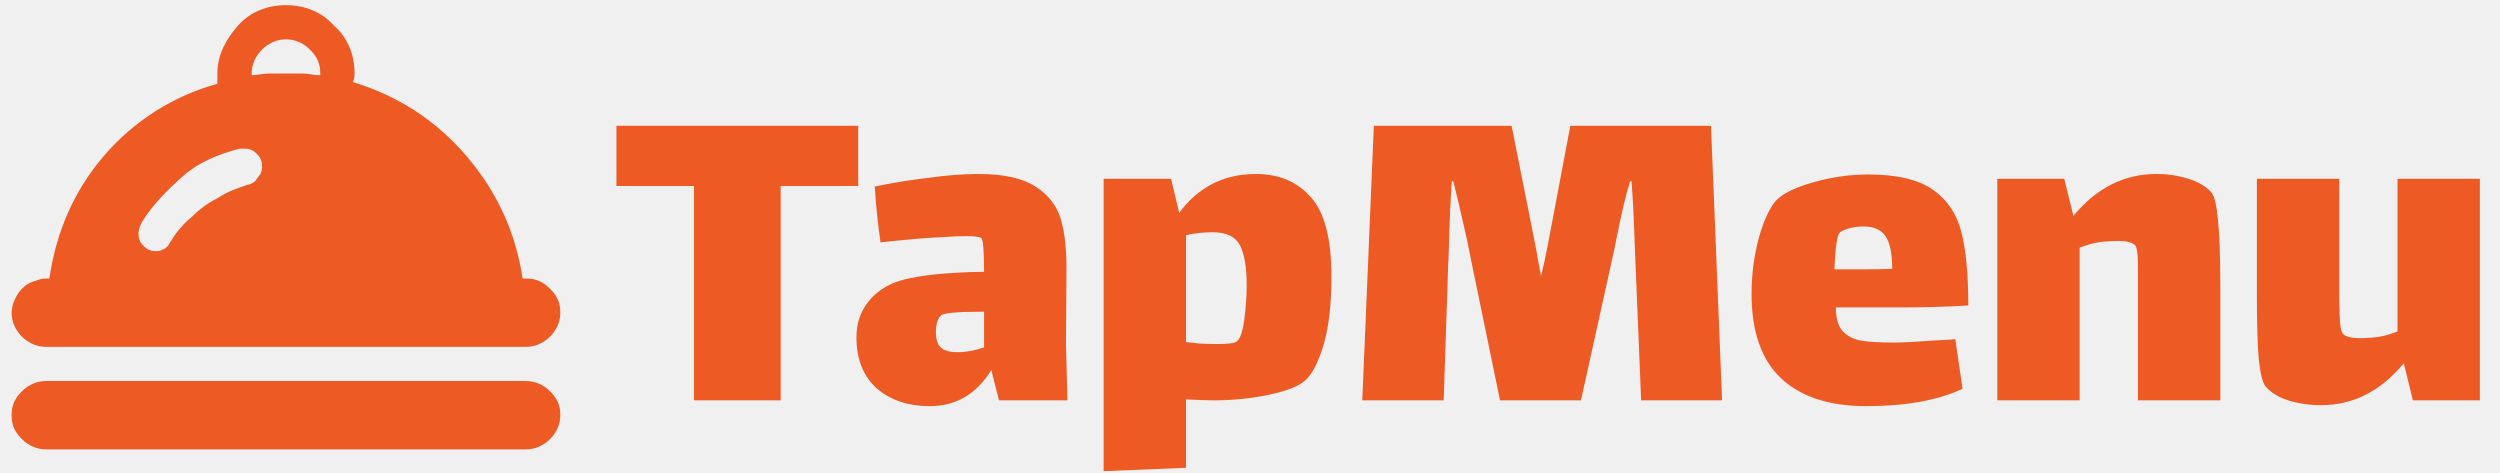
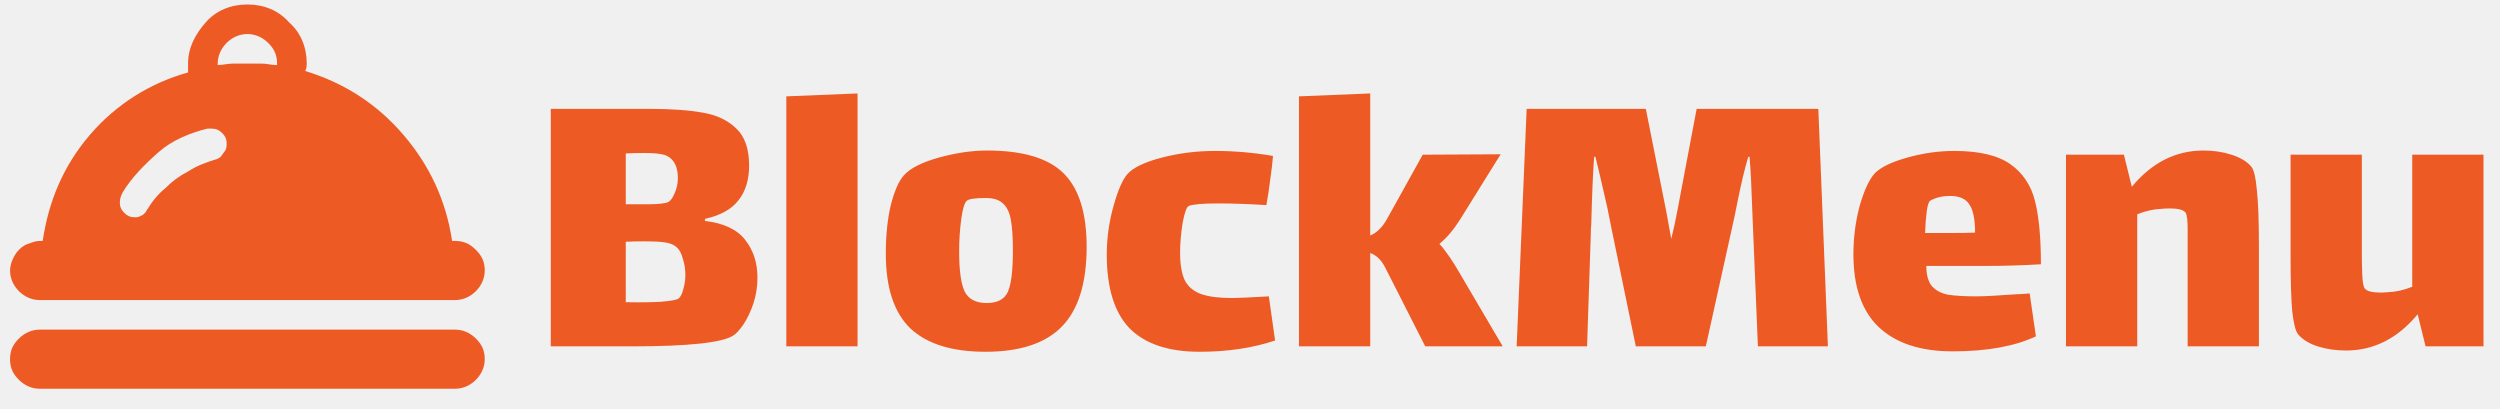
- <svg xmlns="http://www.w3.org/2000/svg" width="1661" height="314" viewBox="0 0 1661 314" fill="none">
-   <g clip-path="url(#clip0_2_4)">
+ <svg xmlns="http://www.w3.org/2000/svg" width="1920" height="314" viewBox="0 0 1920 314" fill="none">
+   <g clip-path="url(#clip0_5_2)">
    <path d="M30.505 230.457H349.495C355.189 230.457 360.883 228.182 365.44 223.643C369.997 219.103 372.28 213.426 372.28 207.758C372.28 200.945 369.997 196.405 365.44 191.865C360.883 187.326 356.326 185.052 349.495 185.052H347.212C342.655 154.411 330.13 127.156 309.628 103.329C289.117 79.494 264.058 63.601 234.433 54.522C235.57 52.248 235.57 49.982 235.57 48.845C235.57 36.355 231.013 25.01 221.899 17.059C213.922 7.98 202.534 3.44 190 3.44C177.466 3.44 166.078 7.98 158.101 17.067C150.124 26.138 144.43 36.355 144.43 48.836V55.65C115.187 63.718 89.011 80.318 69.244 103.329C48.733 127.165 37.345 154.402 32.788 185.052H30.505C27.085 185.052 24.811 186.18 21.391 187.326C17.971 188.454 15.697 190.728 14.56 191.865C12.277 194.131 11.14 196.405 10.003 198.67C8.579 201.49 7.799 204.592 7.72 207.75C7.72 213.426 10.003 219.103 14.56 223.643C19.117 228.182 24.802 230.457 30.505 230.457ZM190 26.138C195.694 26.138 201.397 28.412 205.954 32.952C210.511 37.492 212.785 42.031 212.785 48.836V49.982C208.228 49.982 204.808 48.845 201.397 48.845H178.612C175.192 48.845 170.626 49.973 167.215 49.973V48.845C167.215 43.168 169.498 37.492 174.055 32.952C178.612 28.412 184.297 26.138 190 26.138ZM94.303 147.597C101.143 136.244 111.394 126.028 121.645 116.948C131.896 107.869 145.567 102.192 159.238 98.79H162.658C166.078 98.79 168.352 99.918 170.635 102.192C172.909 104.458 174.055 106.732 174.055 110.134C174.055 112.409 174.055 113.546 172.909 115.811C171.772 116.94 170.635 119.214 169.498 120.351C168.352 121.488 166.078 122.625 164.941 122.625C158.101 124.89 151.27 127.165 144.43 131.704C138.102 134.924 132.332 139.138 127.339 144.186C121.882 148.637 117.254 154.018 113.668 160.079C112.531 161.208 112.531 162.353 111.394 163.482C110.257 164.619 109.111 165.756 107.974 165.756C106.837 166.884 104.554 166.884 103.417 166.884C99.997 166.884 97.723 165.756 95.44 163.482C93.166 161.216 92.029 158.942 92.029 155.54C92.029 152.137 93.157 149.863 94.303 147.597ZM349.495 253.155H30.505C24.811 253.155 19.117 255.429 14.56 259.969C10.003 264.508 7.72 269.048 7.72 275.853C7.72 282.667 9.994 287.206 14.56 291.746C19.108 296.286 24.802 298.56 30.505 298.56H349.495C355.189 298.56 360.883 296.286 365.44 291.746C369.997 287.206 372.28 281.53 372.28 275.862C372.28 269.048 370.006 264.508 365.44 259.969C360.892 255.429 355.198 253.155 349.495 253.155Z" fill="#EE5A24" />
-     <path d="M518.68 266H461.08V123.6H409.56V83.6H570.2V123.6H518.68V266ZM663.738 266L658.618 245.84C648.804 261.84 635.151 269.84 617.658 269.84C603.364 269.84 591.631 265.893 582.458 258C573.498 249.893 569.018 238.587 569.018 224.08C569.018 215.12 571.578 207.333 576.698 200.72C582.031 193.893 589.284 189.093 598.458 186.32C610.404 182.907 628.858 180.987 653.818 180.56C653.818 166.48 653.178 159.013 651.898 158.16C650.831 157.307 647.418 156.88 641.658 156.88C638.031 156.88 633.018 157.093 626.618 157.52C616.378 157.947 602.511 159.12 585.018 161.04C583.311 149.52 582.031 137.147 581.178 123.92C592.484 121.573 604.324 119.653 616.698 118.16C629.071 116.453 640.164 115.6 649.978 115.6C667.044 115.6 679.844 118.48 688.378 124.24C696.911 129.787 702.458 137.147 705.018 146.32C707.578 155.493 708.751 167.12 708.538 181.2L708.218 228.24L709.178 266H663.738ZM636.218 234C641.764 234 647.631 232.933 653.818 230.8V207.12H651.258C635.471 207.12 626.724 207.973 625.018 209.68C623.951 210.747 623.098 212.347 622.458 214.48C622.031 216.613 621.818 218.64 621.818 220.56C621.818 225.68 622.991 229.2 625.338 231.12C627.684 233.04 631.311 234 636.218 234ZM834.365 115.6C849.725 115.6 861.885 120.72 870.845 130.96C880.018 140.987 884.605 158.587 884.605 183.76C884.605 202.533 882.792 217.893 879.165 229.84C875.538 241.573 871.378 249.36 866.685 253.2C861.992 257.04 853.778 260.133 842.045 262.48C830.525 264.827 818.578 266 806.205 266C802.578 266 796.498 265.787 787.965 265.36V310.8L733.245 313.04V118.8H778.045L783.485 141.52C789.032 133.627 796.072 127.333 804.605 122.64C813.352 117.947 823.272 115.6 834.365 115.6ZM821.565 226.96C823.912 225.253 825.618 220.453 826.685 212.56C827.752 204.453 828.285 196.773 828.285 189.52C828.285 177.573 826.792 168.72 823.805 162.96C820.818 157.2 814.845 154.32 805.885 154.32C799.485 154.32 793.512 154.96 787.965 156.24V227.28L796.925 228.24C799.698 228.453 803.645 228.56 808.765 228.56C816.018 228.56 820.285 228.027 821.565 226.96ZM1144.14 266H1090.38L1086.22 165.52C1085.58 145.68 1084.83 130.64 1083.98 120.4H1083.02C1080.46 128.507 1077.47 141.093 1074.06 158.16L1072.46 166.16L1050.38 266H996.618L978.058 176.08L974.858 160.08C970.378 140.24 967.284 127.013 965.578 120.4H964.618C963.764 131.067 963.018 148.453 962.378 172.56C962.164 174.053 962.058 176.4 962.058 179.6L959.178 266H905.098L912.778 83.6H1004.3L1019.98 162.32L1023.82 183.44C1025.52 176.827 1027.12 169.467 1028.62 161.36L1043.34 83.6H1136.78L1144.14 266ZM1258.78 227.6C1264.11 227.6 1274.03 227.067 1288.54 226C1290.46 226 1293.98 225.787 1299.1 225.36L1303.9 258.32C1287.47 266 1266.14 269.84 1239.9 269.84C1215.36 269.84 1196.48 263.653 1183.26 251.28C1170.24 238.907 1163.74 220.24 1163.74 195.28C1163.74 182.48 1165.34 170.107 1168.54 158.16C1171.95 146.213 1175.79 137.893 1180.06 133.2C1184.54 128.507 1192.86 124.453 1205.02 121.04C1217.18 117.627 1229.23 115.92 1241.18 115.92C1260.38 115.92 1274.78 119.333 1284.38 126.16C1293.98 132.987 1300.27 142.48 1303.26 154.64C1306.24 166.587 1307.74 182.693 1307.74 202.96C1293.23 203.813 1279.04 204.24 1265.18 204.24H1219.74C1219.74 211.067 1221.12 216.187 1223.9 219.6C1226.88 223.013 1231.04 225.253 1236.38 226.32C1241.71 227.173 1249.18 227.6 1258.78 227.6ZM1222.94 154C1221.66 154.64 1220.7 157.413 1220.06 162.32C1219.42 167.227 1218.99 172.773 1218.78 178.96H1235.42C1245.44 178.96 1252.7 178.853 1257.18 178.64C1257.18 168.4 1255.68 161.147 1252.7 156.88C1249.92 152.613 1245.02 150.48 1237.98 150.48C1232.22 150.48 1227.2 151.653 1222.94 154ZM1469.4 128.08C1471.32 130.427 1472.7 136.293 1473.56 145.68C1474.62 155.067 1475.16 169.36 1475.16 188.56V266H1420.44V189.2V176.08C1420.44 169.253 1419.9 164.987 1418.84 163.28C1417.13 161.147 1413.18 160.08 1407 160.08C1404.01 160.08 1401.77 160.187 1400.28 160.4C1394.3 160.613 1388.12 162 1381.72 164.56V266H1327V118.8H1371.48L1377.56 143.44C1392.92 124.88 1411.26 115.6 1432.6 115.6C1440.28 115.6 1447.42 116.667 1454.04 118.8C1460.86 120.933 1465.98 124.027 1469.4 128.08ZM1647.63 118.8V266H1603.15L1597.07 241.36C1581.71 259.92 1563.37 269.2 1542.03 269.2C1534.35 269.2 1527.1 268.133 1520.27 266C1513.66 263.867 1508.65 260.773 1505.23 256.72C1503.31 254.373 1501.82 248.507 1500.75 239.12C1499.9 229.733 1499.47 215.44 1499.47 196.24V118.8H1554.19V195.6C1554.19 199.867 1554.3 204.88 1554.51 210.64C1554.73 216.4 1555.37 220.027 1556.43 221.52C1557.93 223.653 1562.19 224.72 1569.23 224.72L1574.35 224.4C1580.33 224.187 1586.51 222.8 1592.91 220.24V118.8H1647.63Z" fill="#EE5A24" />
+     <path d="M541.4 169.68C555.907 171.387 566.253 176.293 572.44 184.4C578.627 192.293 581.72 201.893 581.72 213.2C581.72 220.24 580.653 226.96 578.52 233.36C576.387 239.547 573.827 244.88 570.84 249.36C567.853 253.627 565.293 256.4 563.16 257.68C554.627 263.227 528.6 266 485.08 266H423V83.6H498.2C515.267 83.6 529.027 84.56 539.48 86.48C550.147 88.187 558.787 92.24 565.4 98.64C572.013 104.827 575.32 114.32 575.32 127.12C575.32 138.213 572.547 147.173 567 154C561.667 160.827 553.133 165.52 541.4 168.08V169.68ZM515.8 122.32C513.667 120.187 511.107 118.907 508.12 118.48C505.347 117.84 500.867 117.52 494.68 117.52C488.493 117.52 483.8 117.627 480.6 117.84V156.88H483.8C484.867 156.88 489.347 156.88 497.24 156.88C505.133 156.88 510.36 156.347 512.92 155.28C514.84 154.427 516.547 152.187 518.04 148.56C519.747 144.933 520.6 140.987 520.6 136.72C520.6 130.32 519 125.52 515.8 122.32ZM521.24 229.2C522.733 227.92 523.907 225.573 524.76 222.16C525.827 218.533 526.36 214.907 526.36 211.28C526.36 206.8 525.72 202.64 524.44 198.8C523.373 194.747 521.88 191.867 519.96 190.16C518.04 188.24 515.267 186.96 511.64 186.32C508.227 185.68 502.36 185.36 494.04 185.36C488.707 185.36 484.227 185.467 480.6 185.68V232.08C490.627 232.293 499.587 232.187 507.48 231.76C515.373 231.12 519.96 230.267 521.24 229.2ZM603.893 74L658.613 71.76V266H603.893V74ZM756.785 270.16C731.185 270.16 711.985 264.187 699.185 252.24C686.598 240.08 680.305 220.987 680.305 194.96C680.305 180.667 681.585 168.187 684.145 157.52C686.918 146.64 690.225 139.067 694.065 134.8C698.972 129.253 707.932 124.667 720.945 121.04C734.172 117.413 746.545 115.6 758.065 115.6C785.585 115.6 805.212 121.467 816.945 133.2C828.678 144.933 834.545 163.707 834.545 189.52C834.545 217.253 828.252 237.627 815.665 250.64C803.078 263.653 783.452 270.16 756.785 270.16ZM757.745 232.72C766.065 232.72 771.505 229.84 774.065 224.08C776.625 218.107 777.905 207.653 777.905 192.72C777.905 182.267 777.372 174.267 776.305 168.72C775.238 162.96 773.212 158.8 770.225 156.24C767.452 153.467 763.078 152.08 757.105 152.08C748.572 152.08 743.665 152.827 742.385 154.32C740.678 155.813 739.292 160.507 738.225 168.4C737.158 176.293 736.625 184.507 736.625 193.04C736.625 207.547 738.012 217.787 740.785 223.76C743.772 229.733 749.425 232.72 757.745 232.72ZM979.273 261.52C961.993 267.28 942.686 270.16 921.353 270.16C897.459 270.16 879.539 264.187 867.593 252.24C855.859 240.08 849.993 221.2 849.993 195.6C849.993 183.013 851.699 170.64 855.113 158.48C858.526 146.107 862.153 137.787 865.993 133.52C870.473 128.613 879.219 124.453 892.233 121.04C905.459 117.627 919.113 115.92 933.193 115.92C947.913 115.92 962.739 117.2 977.673 119.76C977.246 125.093 976.499 131.387 975.433 138.64C974.579 145.68 973.619 151.973 972.553 157.52C959.326 156.667 946.846 156.24 935.113 156.24C923.593 156.24 916.233 156.88 913.033 158.16C911.326 158.8 909.726 163.173 908.233 171.28C906.953 179.387 906.313 186.96 906.313 194C906.313 203.387 907.593 210.64 910.153 215.76C912.926 220.667 917.193 224.08 922.953 226C928.713 227.92 936.499 228.88 946.313 228.88C950.579 228.88 959.966 228.453 974.473 227.6L979.273 261.52ZM1154.1 266H1094.58L1064.18 206.16C1061.19 199.973 1057.25 196.027 1052.34 194.32V266H997.62V74L1052.34 71.76V180.88C1057.46 178.747 1061.83 174.373 1065.46 167.76L1092.66 118.8L1152.5 118.48L1121.46 168.4C1116.55 176.293 1111.22 182.587 1105.46 187.28C1110.37 192.613 1115.91 200.72 1122.1 211.6L1154.1 266ZM1403.83 266H1350.07L1345.91 165.52C1345.27 145.68 1344.52 130.64 1343.67 120.4H1342.71C1340.15 128.507 1337.16 141.093 1333.75 158.16L1332.15 166.16L1310.07 266H1256.31L1237.75 176.08L1234.55 160.08C1230.07 140.24 1226.97 127.013 1225.27 120.4H1224.31C1223.45 131.067 1222.71 148.453 1222.07 172.56C1221.85 174.053 1221.75 176.4 1221.75 179.6L1218.87 266H1164.79L1172.47 83.6H1263.99L1279.67 162.32L1283.51 183.44C1285.21 176.827 1286.81 169.467 1288.31 161.36L1303.03 83.6H1396.47L1403.83 266ZM1518.46 227.6C1523.8 227.6 1533.72 227.067 1548.22 226C1550.14 226 1553.66 225.787 1558.78 225.36L1563.58 258.32C1547.16 266 1525.82 269.84 1499.58 269.84C1475.05 269.84 1456.17 263.653 1442.94 251.28C1429.93 238.907 1423.42 220.24 1423.42 195.28C1423.42 182.48 1425.02 170.107 1428.22 158.16C1431.64 146.213 1435.48 137.893 1439.74 133.2C1444.22 128.507 1452.54 124.453 1464.7 121.04C1476.86 117.627 1488.92 115.92 1500.86 115.92C1520.06 115.92 1534.46 119.333 1544.06 126.16C1553.66 132.987 1559.96 142.48 1562.94 154.64C1565.93 166.587 1567.42 182.693 1567.42 202.96C1552.92 203.813 1538.73 204.24 1524.86 204.24H1479.42C1479.42 211.067 1480.81 216.187 1483.58 219.6C1486.57 223.013 1490.73 225.253 1496.06 226.32C1501.4 227.173 1508.86 227.6 1518.46 227.6ZM1482.62 154C1481.34 154.64 1480.38 157.413 1479.74 162.32C1479.1 167.227 1478.68 172.773 1478.46 178.96H1495.1C1505.13 178.96 1512.38 178.853 1516.86 178.64C1516.86 168.4 1515.37 161.147 1512.38 156.88C1509.61 152.613 1504.7 150.48 1497.66 150.48C1491.9 150.48 1486.89 151.653 1482.62 154ZM1729.08 128.08C1731 130.427 1732.39 136.293 1733.24 145.68C1734.31 155.067 1734.84 169.36 1734.84 188.56V266H1680.12V189.2V176.08C1680.12 169.253 1679.59 164.987 1678.52 163.28C1676.82 161.147 1672.87 160.08 1666.68 160.08C1663.7 160.08 1661.46 160.187 1659.96 160.4C1653.99 160.613 1647.8 162 1641.4 164.56V266H1586.68V118.8H1631.16L1637.24 143.44C1652.6 124.88 1670.95 115.6 1692.28 115.6C1699.96 115.6 1707.11 116.667 1713.72 118.8C1720.55 120.933 1725.67 124.027 1729.08 128.08ZM1907.32 118.8V266H1862.84L1856.76 241.36C1841.4 259.92 1823.05 269.2 1801.72 269.2C1794.04 269.2 1786.79 268.133 1779.96 266C1773.35 263.867 1768.33 260.773 1764.92 256.72C1763 254.373 1761.51 248.507 1760.44 239.12C1759.59 229.733 1759.16 215.44 1759.16 196.24V118.8H1813.88V195.6C1813.88 199.867 1813.99 204.88 1814.2 210.64C1814.41 216.4 1815.05 220.027 1816.12 221.52C1817.61 223.653 1821.88 224.72 1828.92 224.72L1834.04 224.4C1840.01 224.187 1846.2 222.8 1852.6 220.24V118.8H1907.32Z" fill="#EE5A24" />
  </g>
  <defs>
-     <clipPath id="clip0_2_4">
-       <rect width="1661" height="314" fill="white" />
+     <clipPath id="clip0_5_2">
+       <rect width="1920" height="314" fill="white" />
    </clipPath>
  </defs>
</svg>
